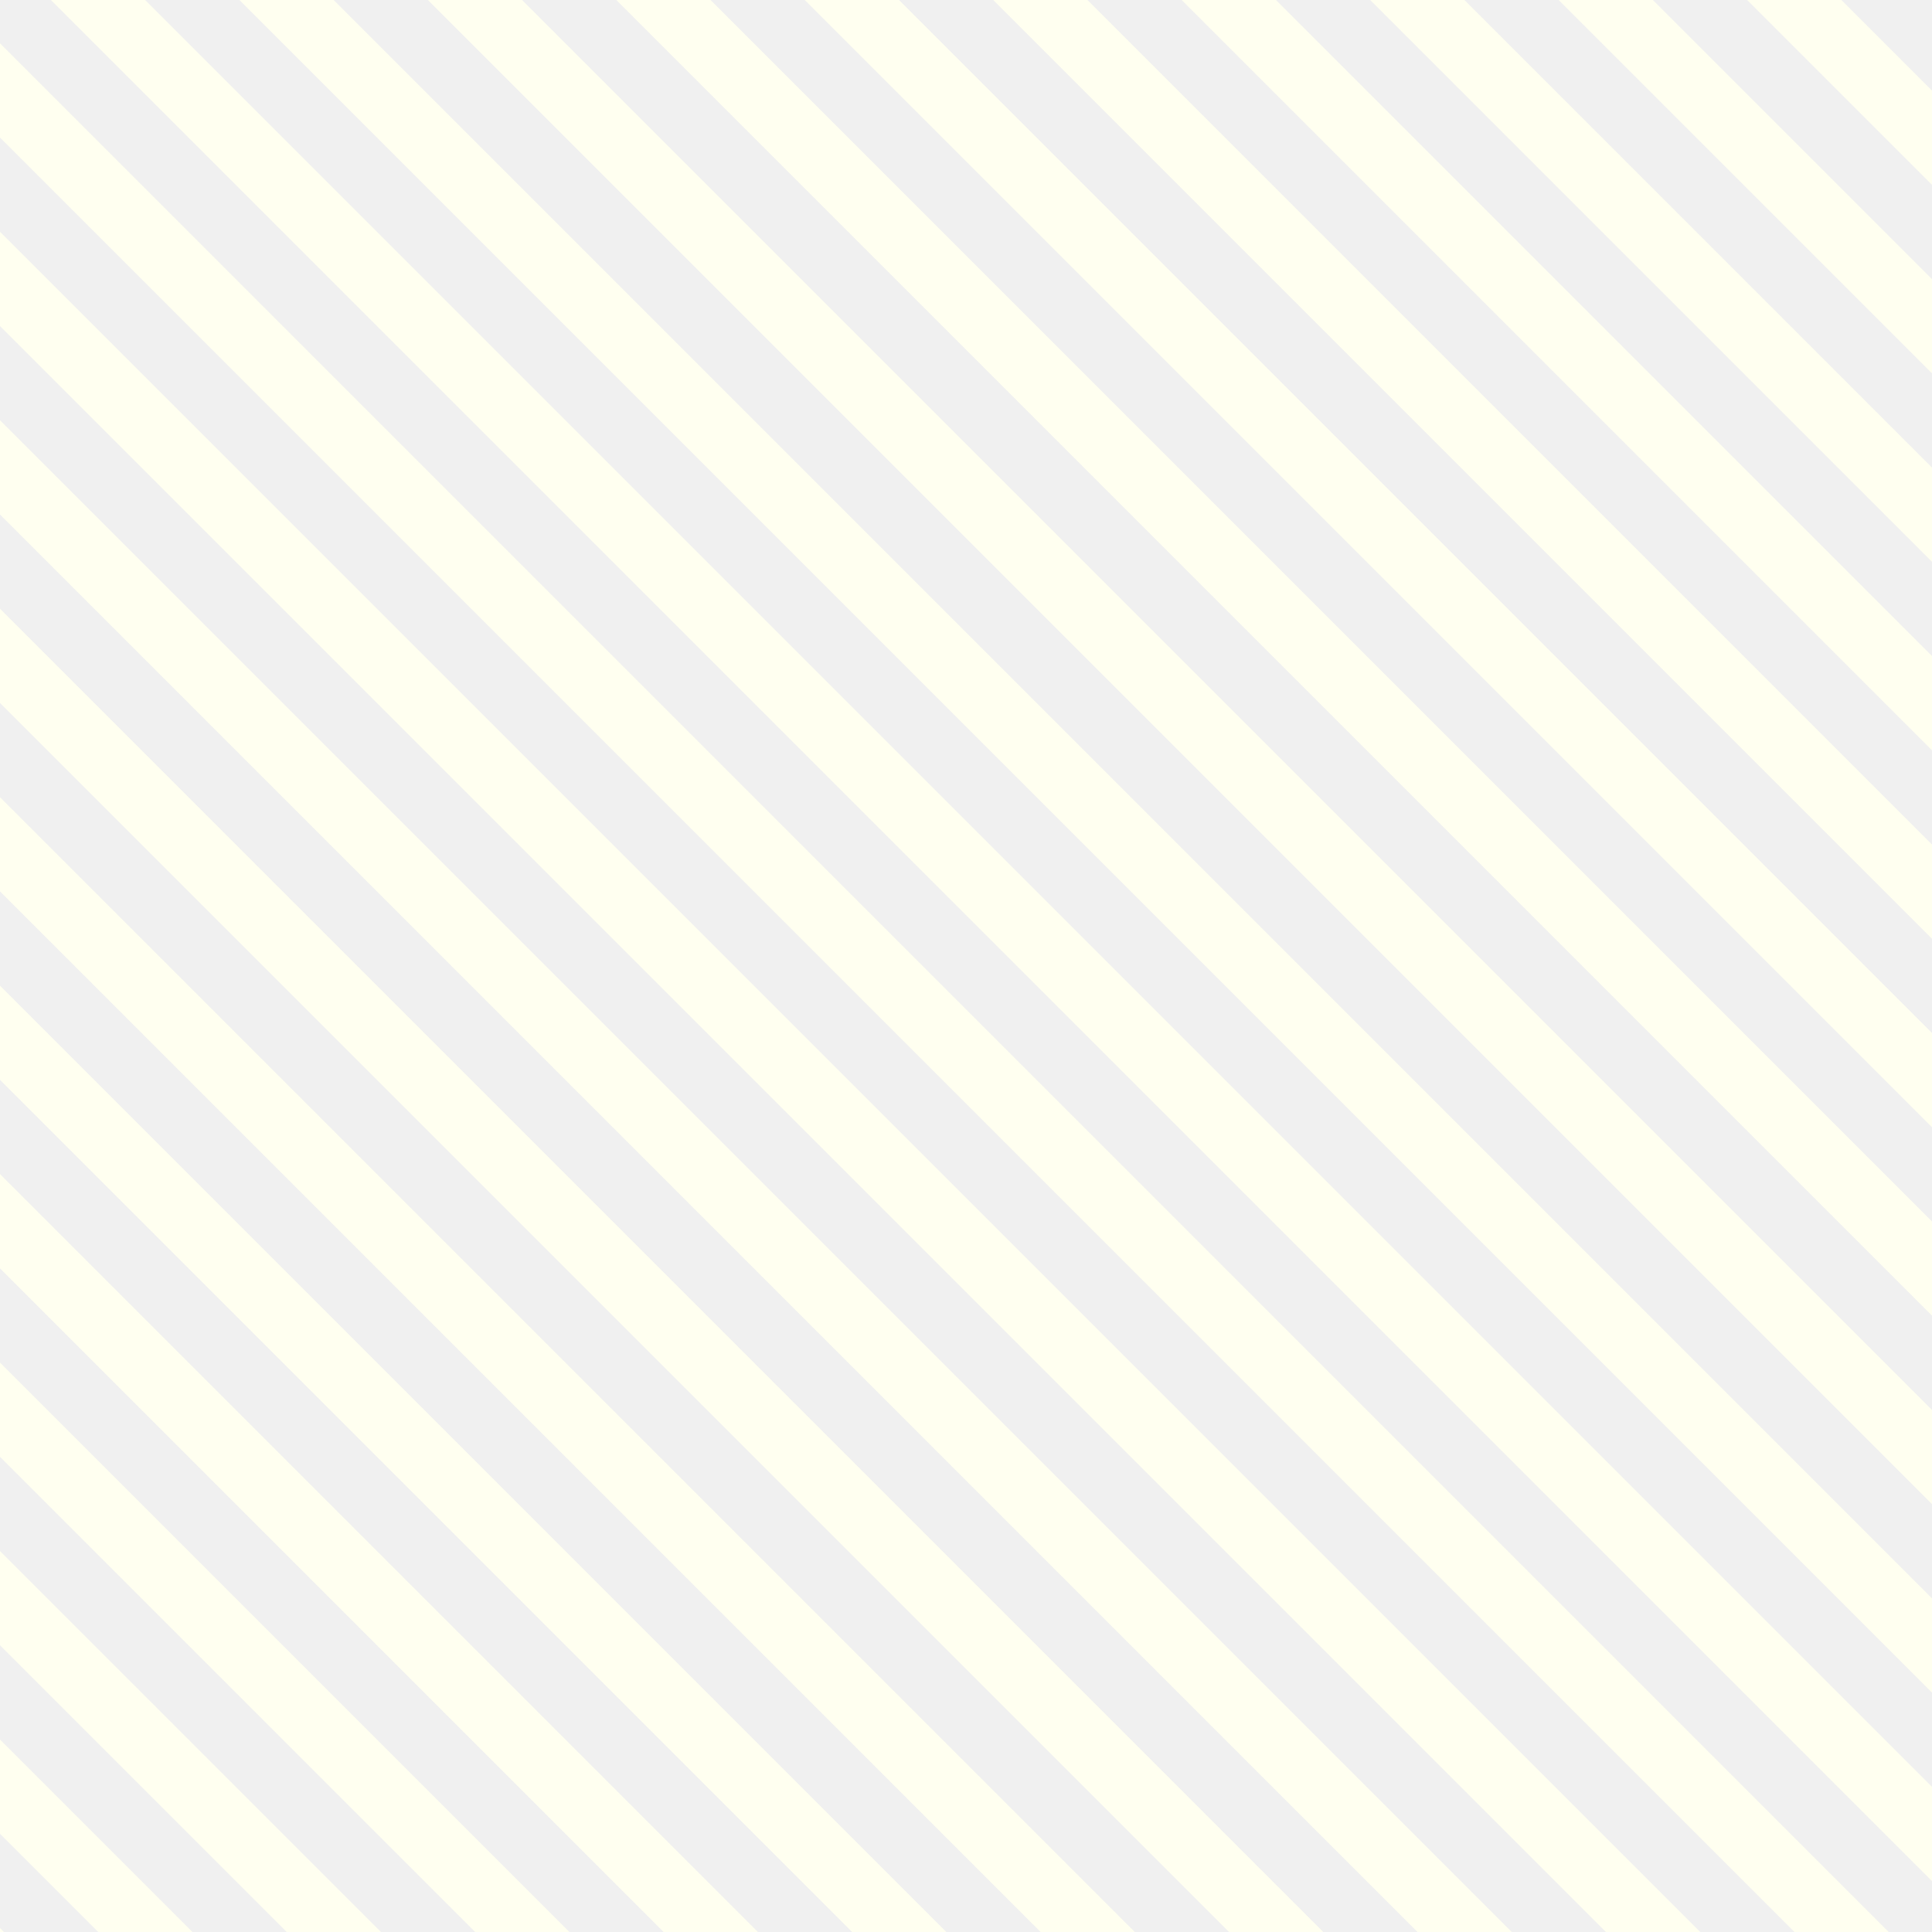
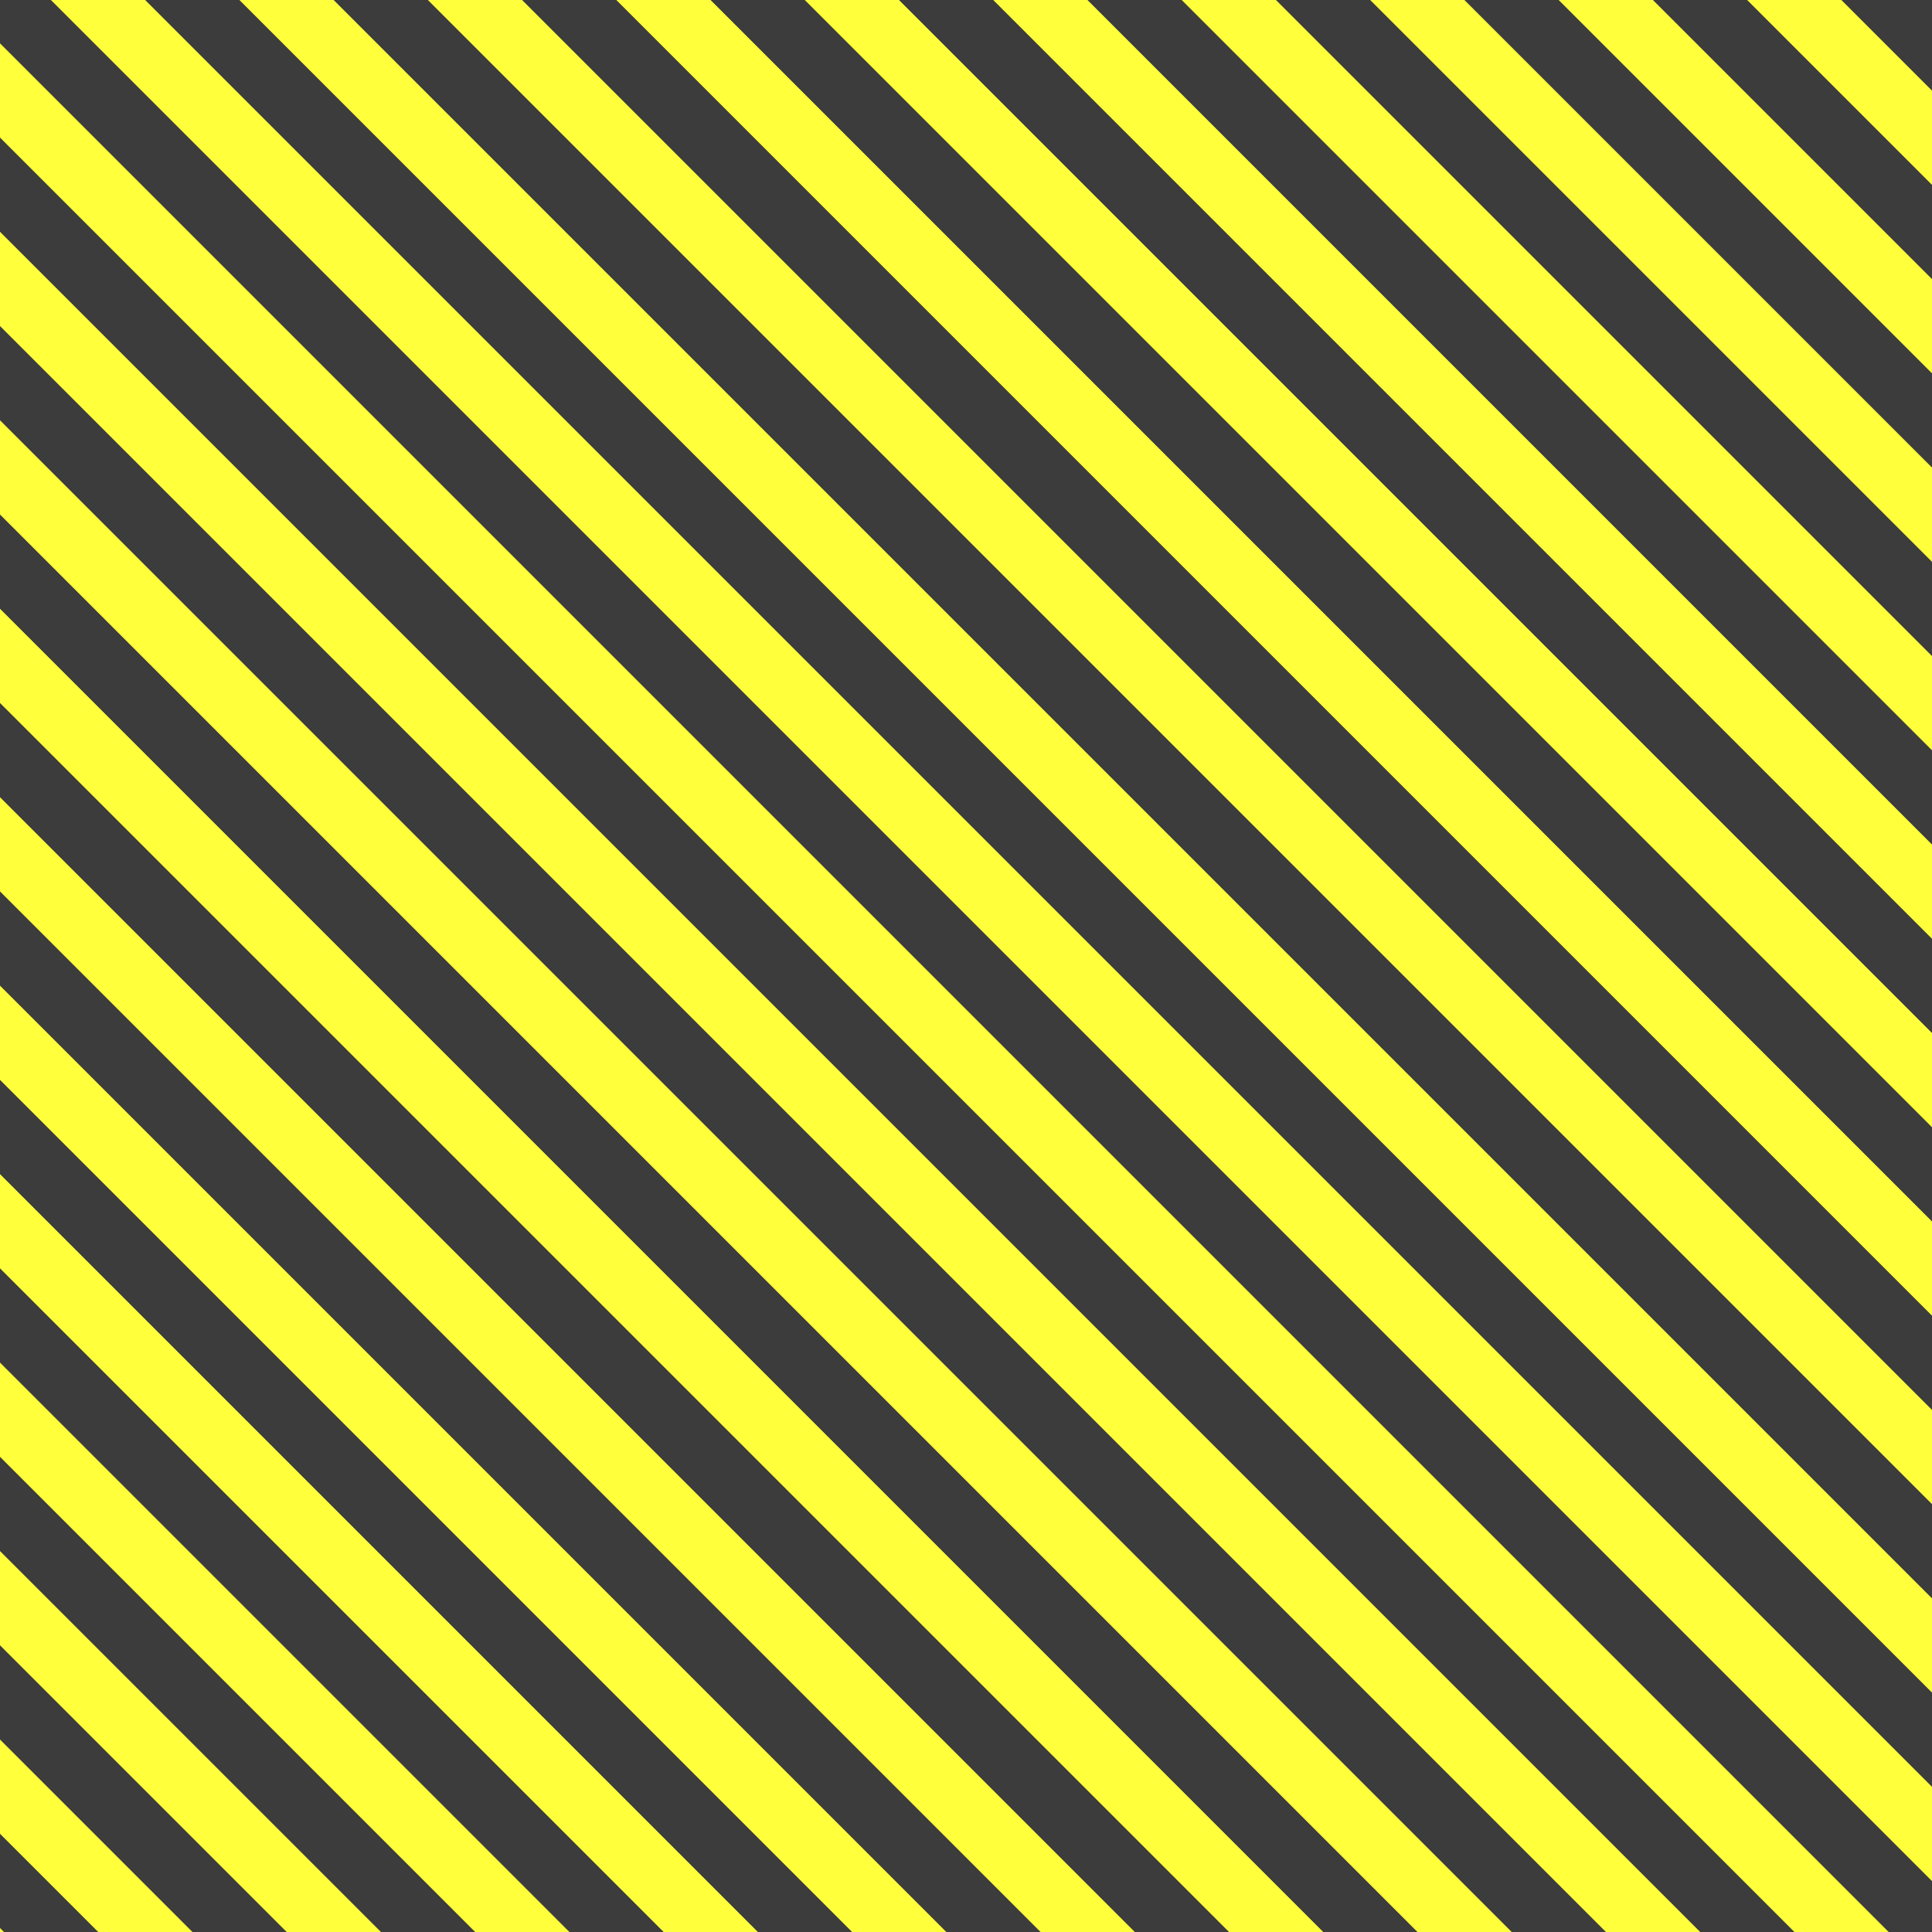
<svg xmlns="http://www.w3.org/2000/svg" xmlns:xlink="http://www.w3.org/1999/xlink" width="2000" height="2000" viewBox="0 0 529.167 529.167" version="1.1" id="svg8">
  <defs id="defs2">
    <pattern xlink:href="#Strips1_1" id="pattern2915" patternTransform="matrix(18.2505,0,0,18.2505,-482.9024,-108.6758)" />
    <pattern id="Strips1_1" patternTransform="translate(0,0) scale(10,10)" height="1" width="2" patternUnits="userSpaceOnUse">
      <rect id="rect2168" height="2" width="1" y="-0.5" x="0" style="fill:black;stroke:none" />
    </pattern>
  </defs>
  <g id="layer1">
    <rect style="opacity:1;fill:#ffff00;fill-opacity:1;stroke:none;stroke-width:8.612;stroke-linejoin:miter;stroke-miterlimit:4;stroke-dasharray:none;stroke-opacity:1" id="rect1435-5" width="537.746" height="537.746" x="-4.29" y="-4.29" />
    <rect style="opacity:1;fill:url(#pattern2915);fill-opacity:1;stroke:none;stroke-width:15.717;stroke-linejoin:miter;stroke-miterlimit:4;stroke-dasharray:none;stroke-opacity:1" id="rect1435" width="981.414" height="981.414" x="-490.707" y="-116.529" transform="rotate(-45)" />
-     <rect style="opacity:1;fill:#ffffff;fill-opacity:0.941;stroke:none;stroke-width:8.612;stroke-linejoin:miter;stroke-miterlimit:4;stroke-dasharray:none;stroke-opacity:1" id="rect1435-5-3" width="537.746" height="537.746" x="-4.29" y="-4.29" />
+     <rect style="opacity:0.25;fill:#ffffff;fill-opacity:0.941;stroke:none;stroke-width:8.612;stroke-linejoin:miter;stroke-miterlimit:4;stroke-dasharray:none;stroke-opacity:1" id="rect1435-5-3" width="537.746" height="537.746" x="-4.29" y="-4.29" />
  </g>
</svg>
